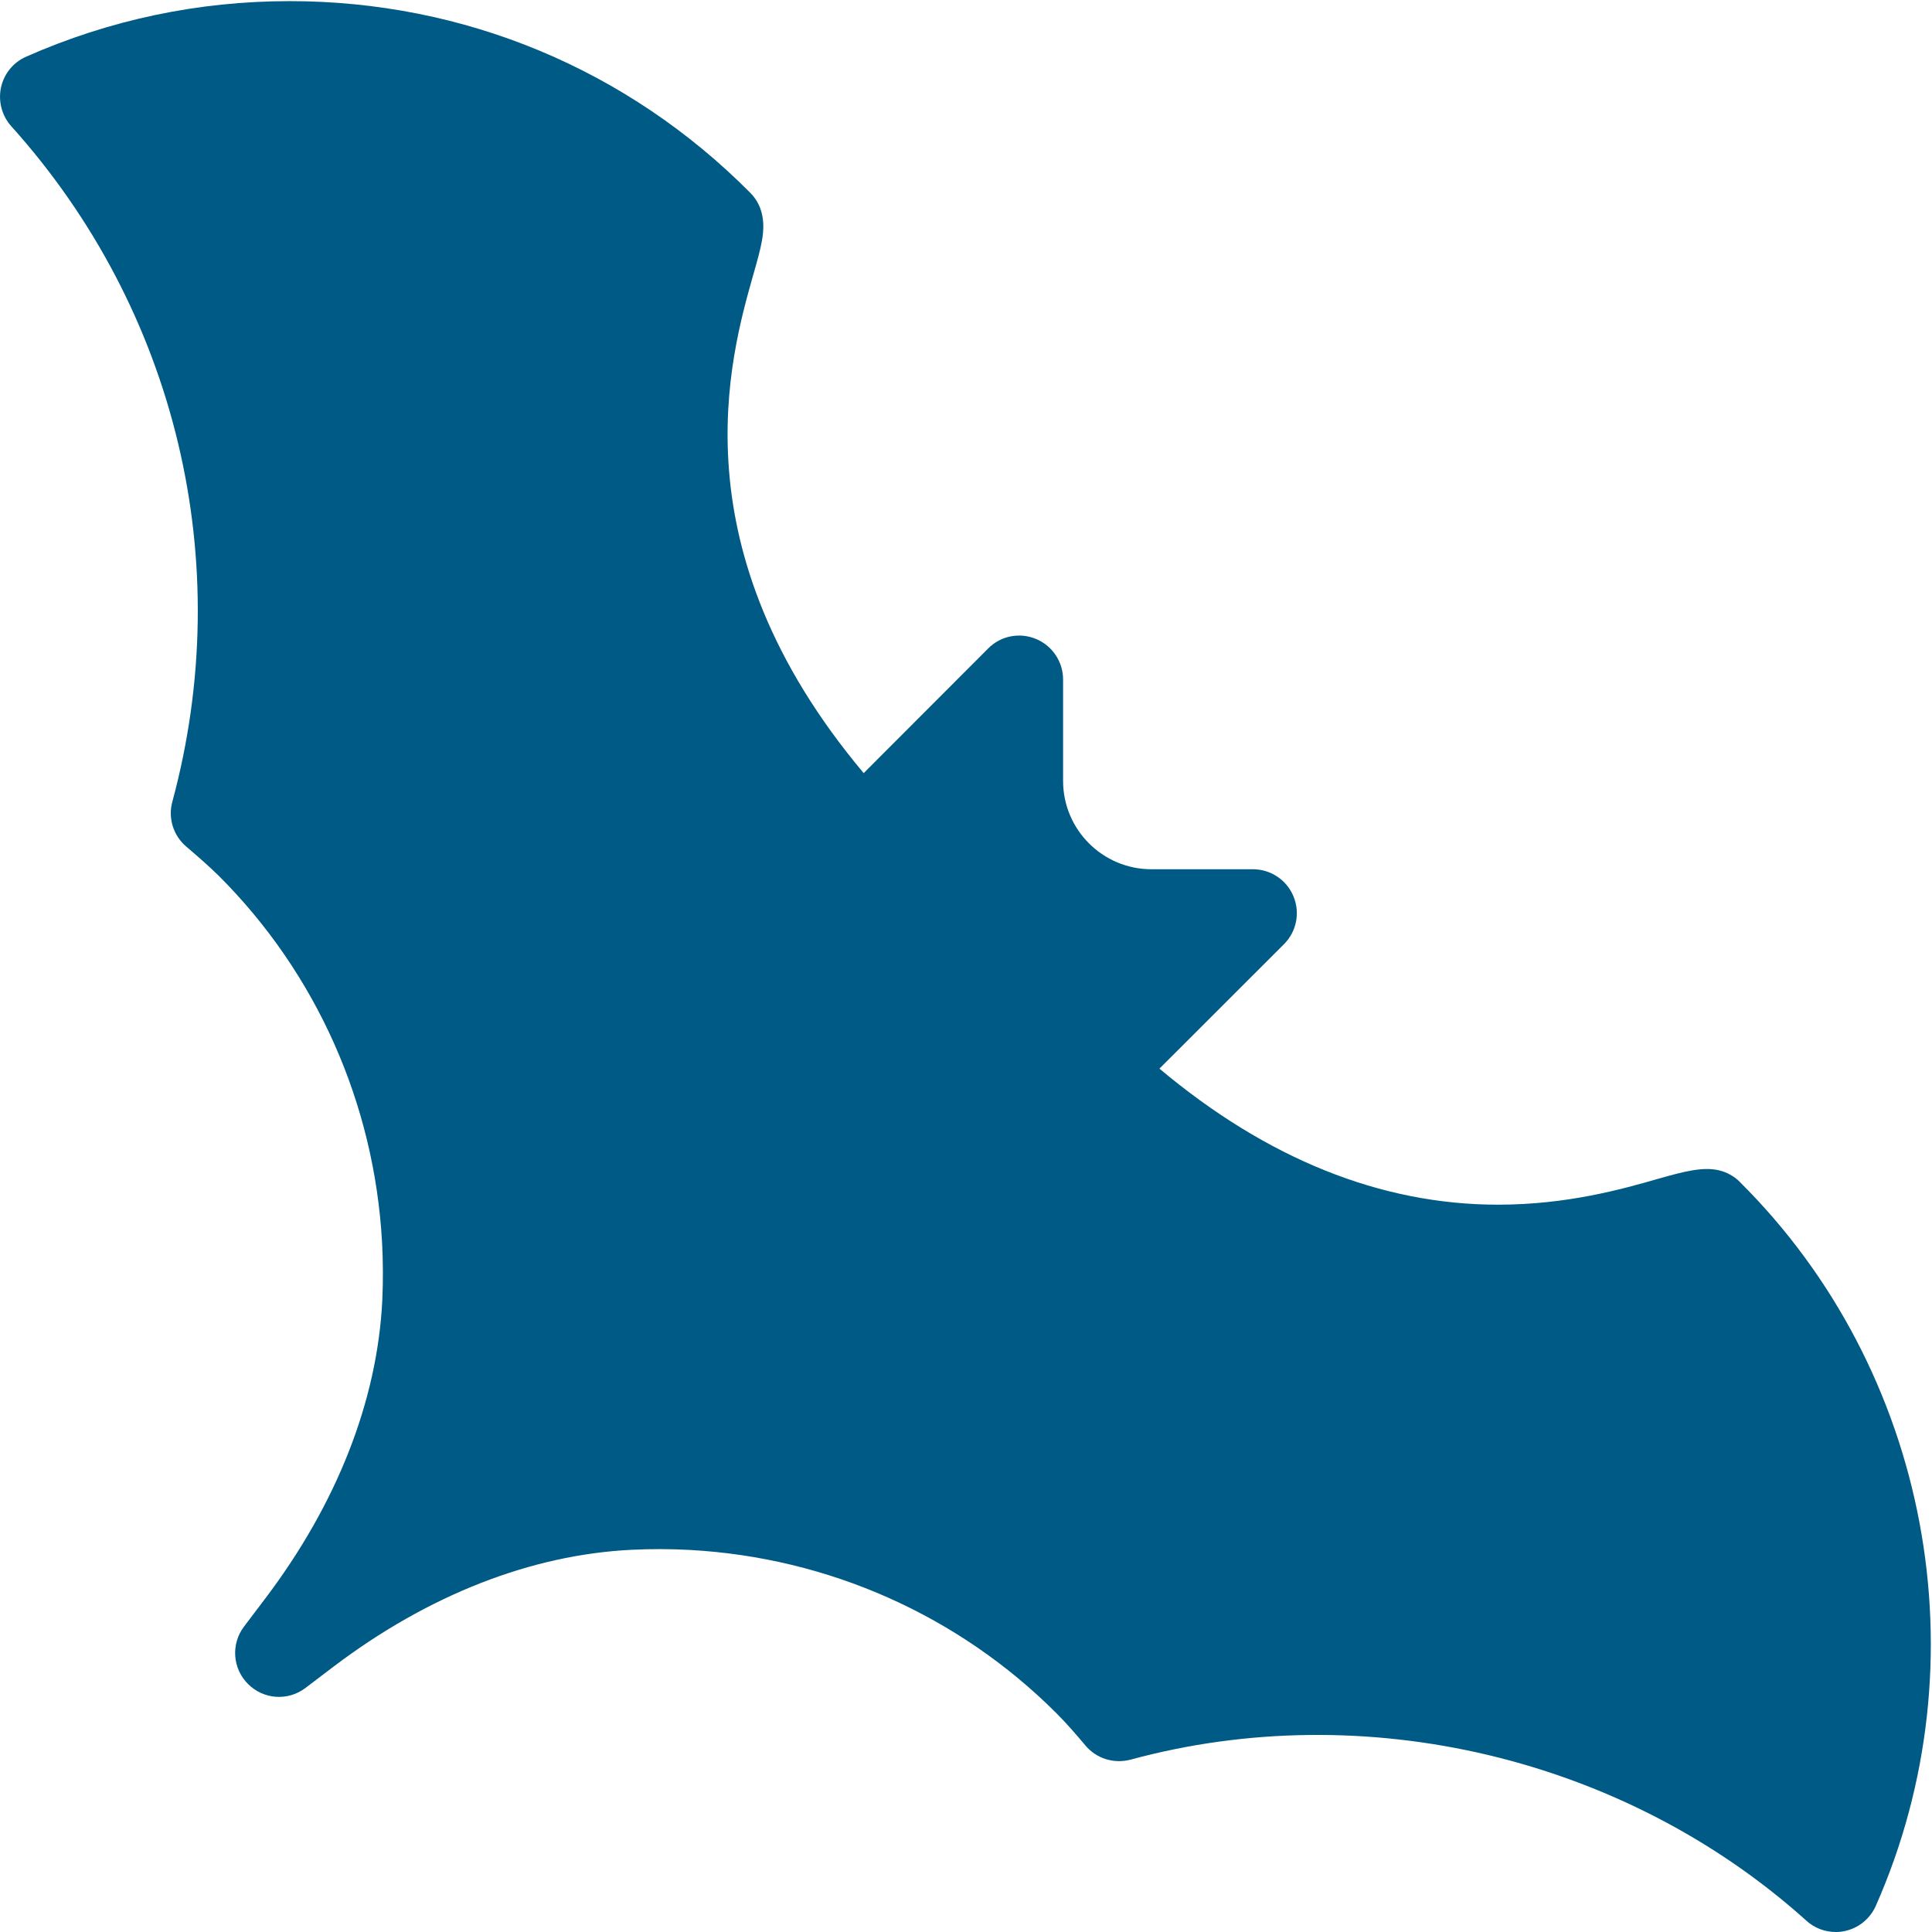
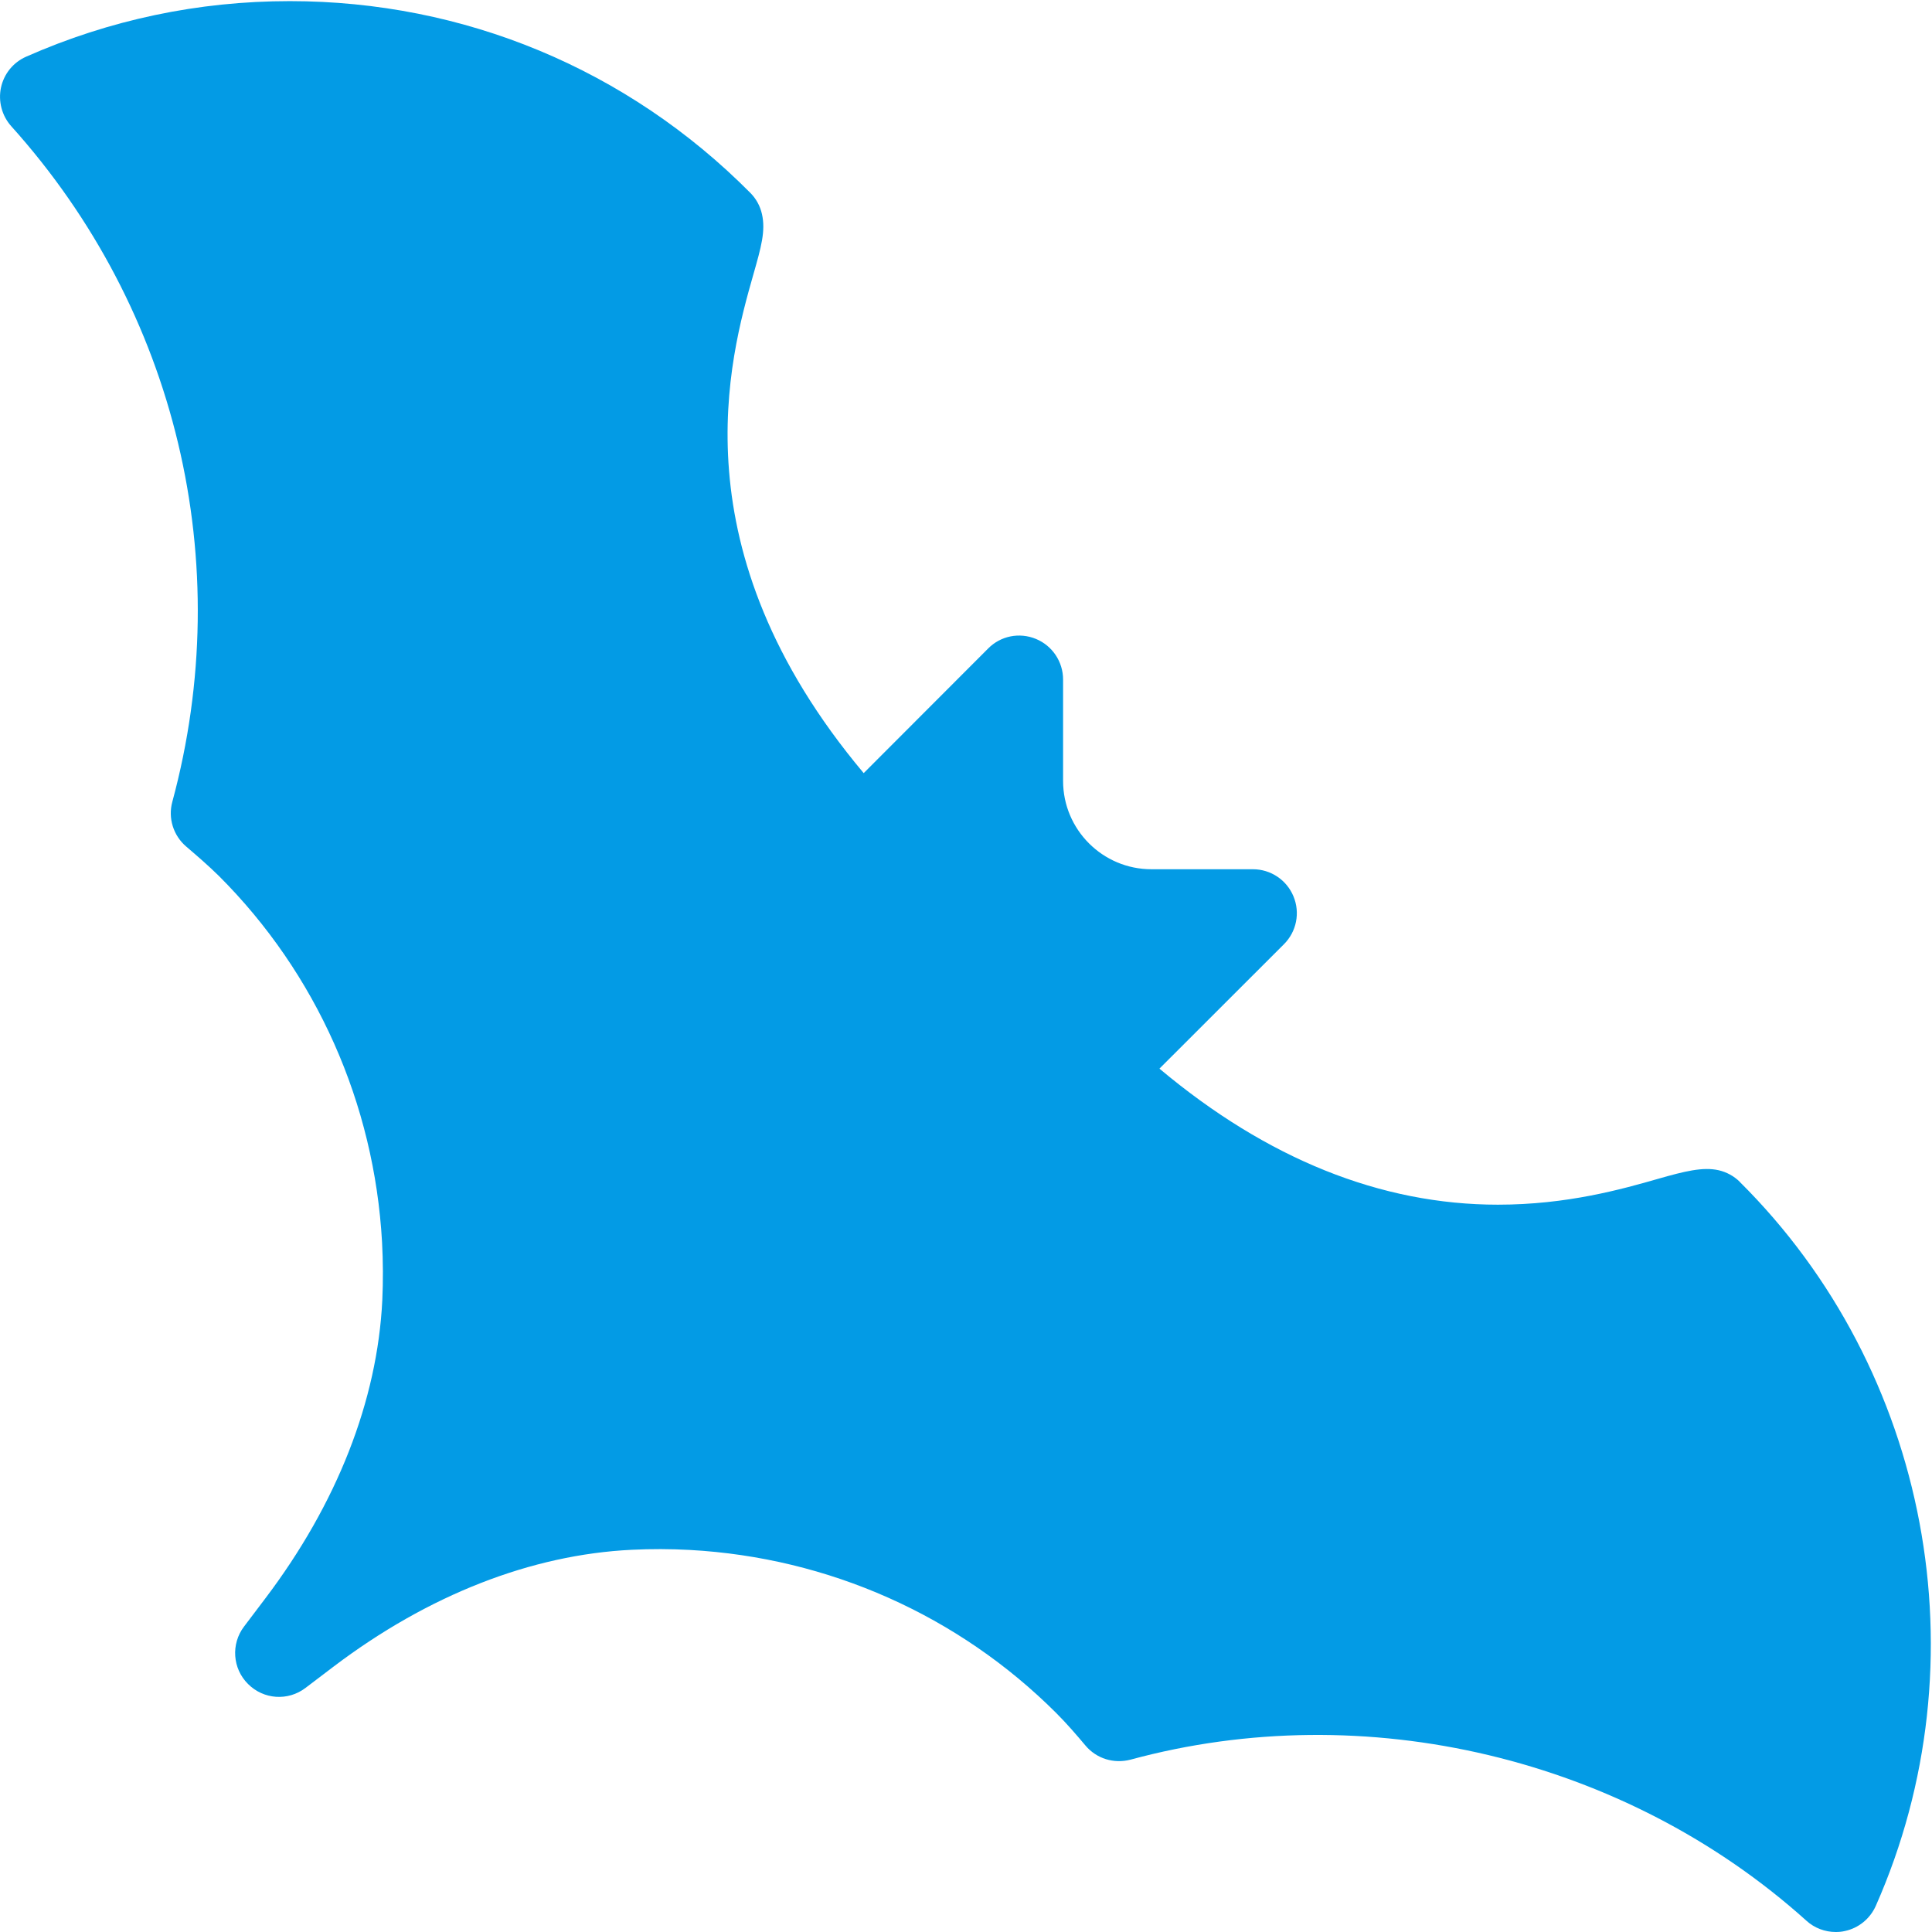
<svg xmlns="http://www.w3.org/2000/svg" id="Layer_1" style="enable-background:new 0 0 24 24;" version="1.1" viewBox="0 0 24 24" xml:space="preserve">
  <defs id="defs3396" />
-   <path d="m 21.613,14.682 c -0.072,-0.072 -0.164,-0.122 -0.264,-0.145 -0.195,-0.044 -0.424,0.013 -0.749,0.106 -0.45,0.129 -1.132,0.322 -1.992,0.322 -1.454,0 -2.869,-0.569 -4.205,-1.69 l 1.547,-1.546 c 0.156,-0.156 0.203,-0.39 0.118,-0.594 -0.084,-0.204 -0.283,-0.337 -0.504,-0.337 l -1.261,0 c -0.605,0 -1.097,-0.492 -1.097,-1.097 l 0,-1.26 c 0,-0.22 -0.133,-0.42 -0.337,-0.504 -0.206,-0.085 -0.439,-0.038 -0.594,0.119 L 10.729,9.604 C 8.391,6.819 9.064,4.446 9.359,3.408 9.455,3.071 9.513,2.868 9.465,2.658 9.442,2.557 9.392,2.467 9.32,2.395 7.795,0.859 5.764,0.014 3.6,0.014 c -1.137,0 -2.238,0.232 -3.275,0.69 C 0.164,0.775 0.049,0.917 0.012,1.089 -0.024,1.259 0.024,1.438 0.139,1.567 2.196,3.853 2.944,6.989 2.141,9.959 c -0.056,0.204 0.012,0.42 0.172,0.557 0.138,0.118 0.277,0.238 0.407,0.366 1.211,1.21 1.93,2.826 2.026,4.549 0.013,0.241 0.014,0.482 0.003,0.722 -0.061,1.246 -0.563,2.527 -1.453,3.703 l -0.264,0.349 c -0.165,0.217 -0.144,0.522 0.049,0.714 0.192,0.193 0.496,0.215 0.714,0.049 l 0.349,-0.265 C 5.319,19.813 6.601,19.312 7.848,19.252 c 0.241,-0.012 0.481,-0.011 0.722,0.002 1.723,0.095 3.338,0.814 4.551,2.026 0.13,0.13 0.249,0.268 0.365,0.406 0.136,0.16 0.349,0.227 0.558,0.173 2.915,-0.792 6.142,-0.026 8.395,2 C 22.539,23.951 22.671,24 22.804,24 c 0.038,0 0.076,-0.003 0.113,-0.012 0.171,-0.036 0.314,-0.153 0.385,-0.313 1.345,-3.041 0.665,-6.655 -1.69,-8.993 z" id="XMLID_54_" style="fill:#005a86;fill-opacity:1" />
+   <path d="m 21.613,14.682 c -0.072,-0.072 -0.164,-0.122 -0.264,-0.145 -0.195,-0.044 -0.424,0.013 -0.749,0.106 -0.45,0.129 -1.132,0.322 -1.992,0.322 -1.454,0 -2.869,-0.569 -4.205,-1.69 l 1.547,-1.546 c 0.156,-0.156 0.203,-0.39 0.118,-0.594 -0.084,-0.204 -0.283,-0.337 -0.504,-0.337 l -1.261,0 c -0.605,0 -1.097,-0.492 -1.097,-1.097 l 0,-1.26 c 0,-0.22 -0.133,-0.42 -0.337,-0.504 -0.206,-0.085 -0.439,-0.038 -0.594,0.119 L 10.729,9.604 C 8.391,6.819 9.064,4.446 9.359,3.408 9.455,3.071 9.513,2.868 9.465,2.658 9.442,2.557 9.392,2.467 9.32,2.395 7.795,0.859 5.764,0.014 3.6,0.014 c -1.137,0 -2.238,0.232 -3.275,0.69 C 0.164,0.775 0.049,0.917 0.012,1.089 -0.024,1.259 0.024,1.438 0.139,1.567 2.196,3.853 2.944,6.989 2.141,9.959 c -0.056,0.204 0.012,0.42 0.172,0.557 0.138,0.118 0.277,0.238 0.407,0.366 1.211,1.21 1.93,2.826 2.026,4.549 0.013,0.241 0.014,0.482 0.003,0.722 -0.061,1.246 -0.563,2.527 -1.453,3.703 l -0.264,0.349 c -0.165,0.217 -0.144,0.522 0.049,0.714 0.192,0.193 0.496,0.215 0.714,0.049 l 0.349,-0.265 C 5.319,19.813 6.601,19.312 7.848,19.252 c 0.241,-0.012 0.481,-0.011 0.722,0.002 1.723,0.095 3.338,0.814 4.551,2.026 0.13,0.13 0.249,0.268 0.365,0.406 0.136,0.16 0.349,0.227 0.558,0.173 2.915,-0.792 6.142,-0.026 8.395,2 C 22.539,23.951 22.671,24 22.804,24 c 0.038,0 0.076,-0.003 0.113,-0.012 0.171,-0.036 0.314,-0.153 0.385,-0.313 1.345,-3.041 0.665,-6.655 -1.69,-8.993 z" id="XMLID_54_" style="fill:#039be5;fill-opacity:1" />
  <g id="g3364" />
  <g id="g3366" />
  <g id="g3368" />
  <g id="g3370" />
  <g id="g3372" />
  <g id="g3374" />
  <g id="g3376" />
  <g id="g3378" />
  <g id="g3380" />
  <g id="g3382" />
  <g id="g3384" />
  <g id="g3386" />
  <g id="g3388" />
  <g id="g3390" />
  <g id="g3392" />
</svg>
